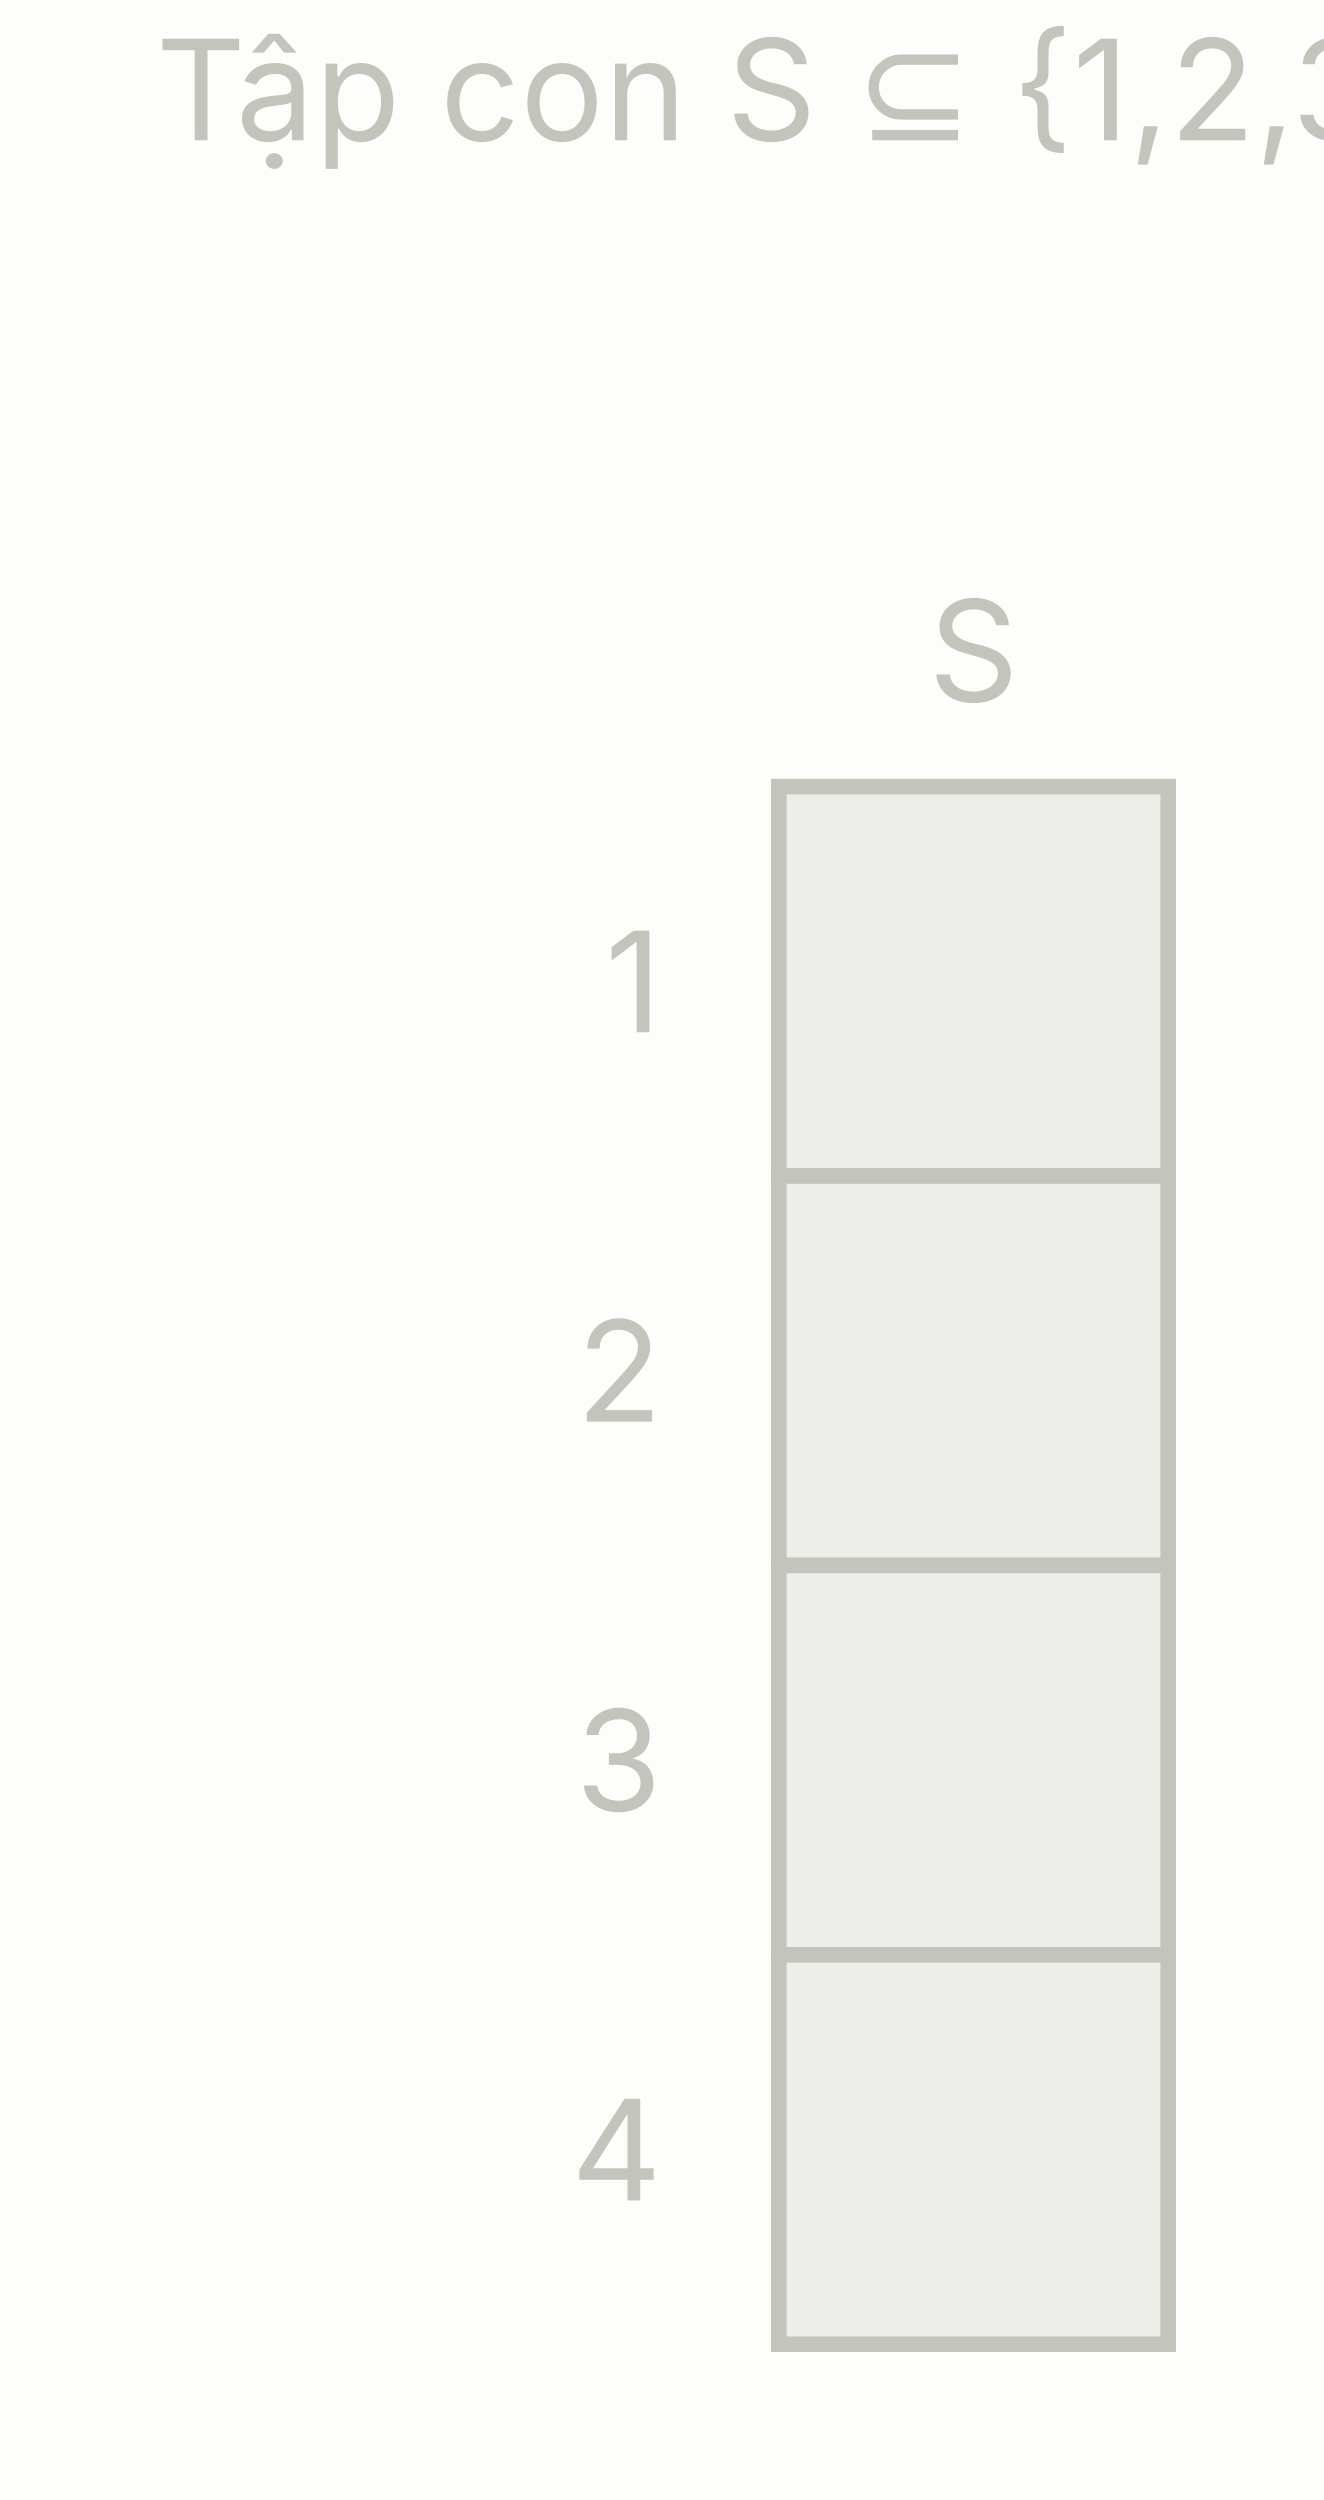
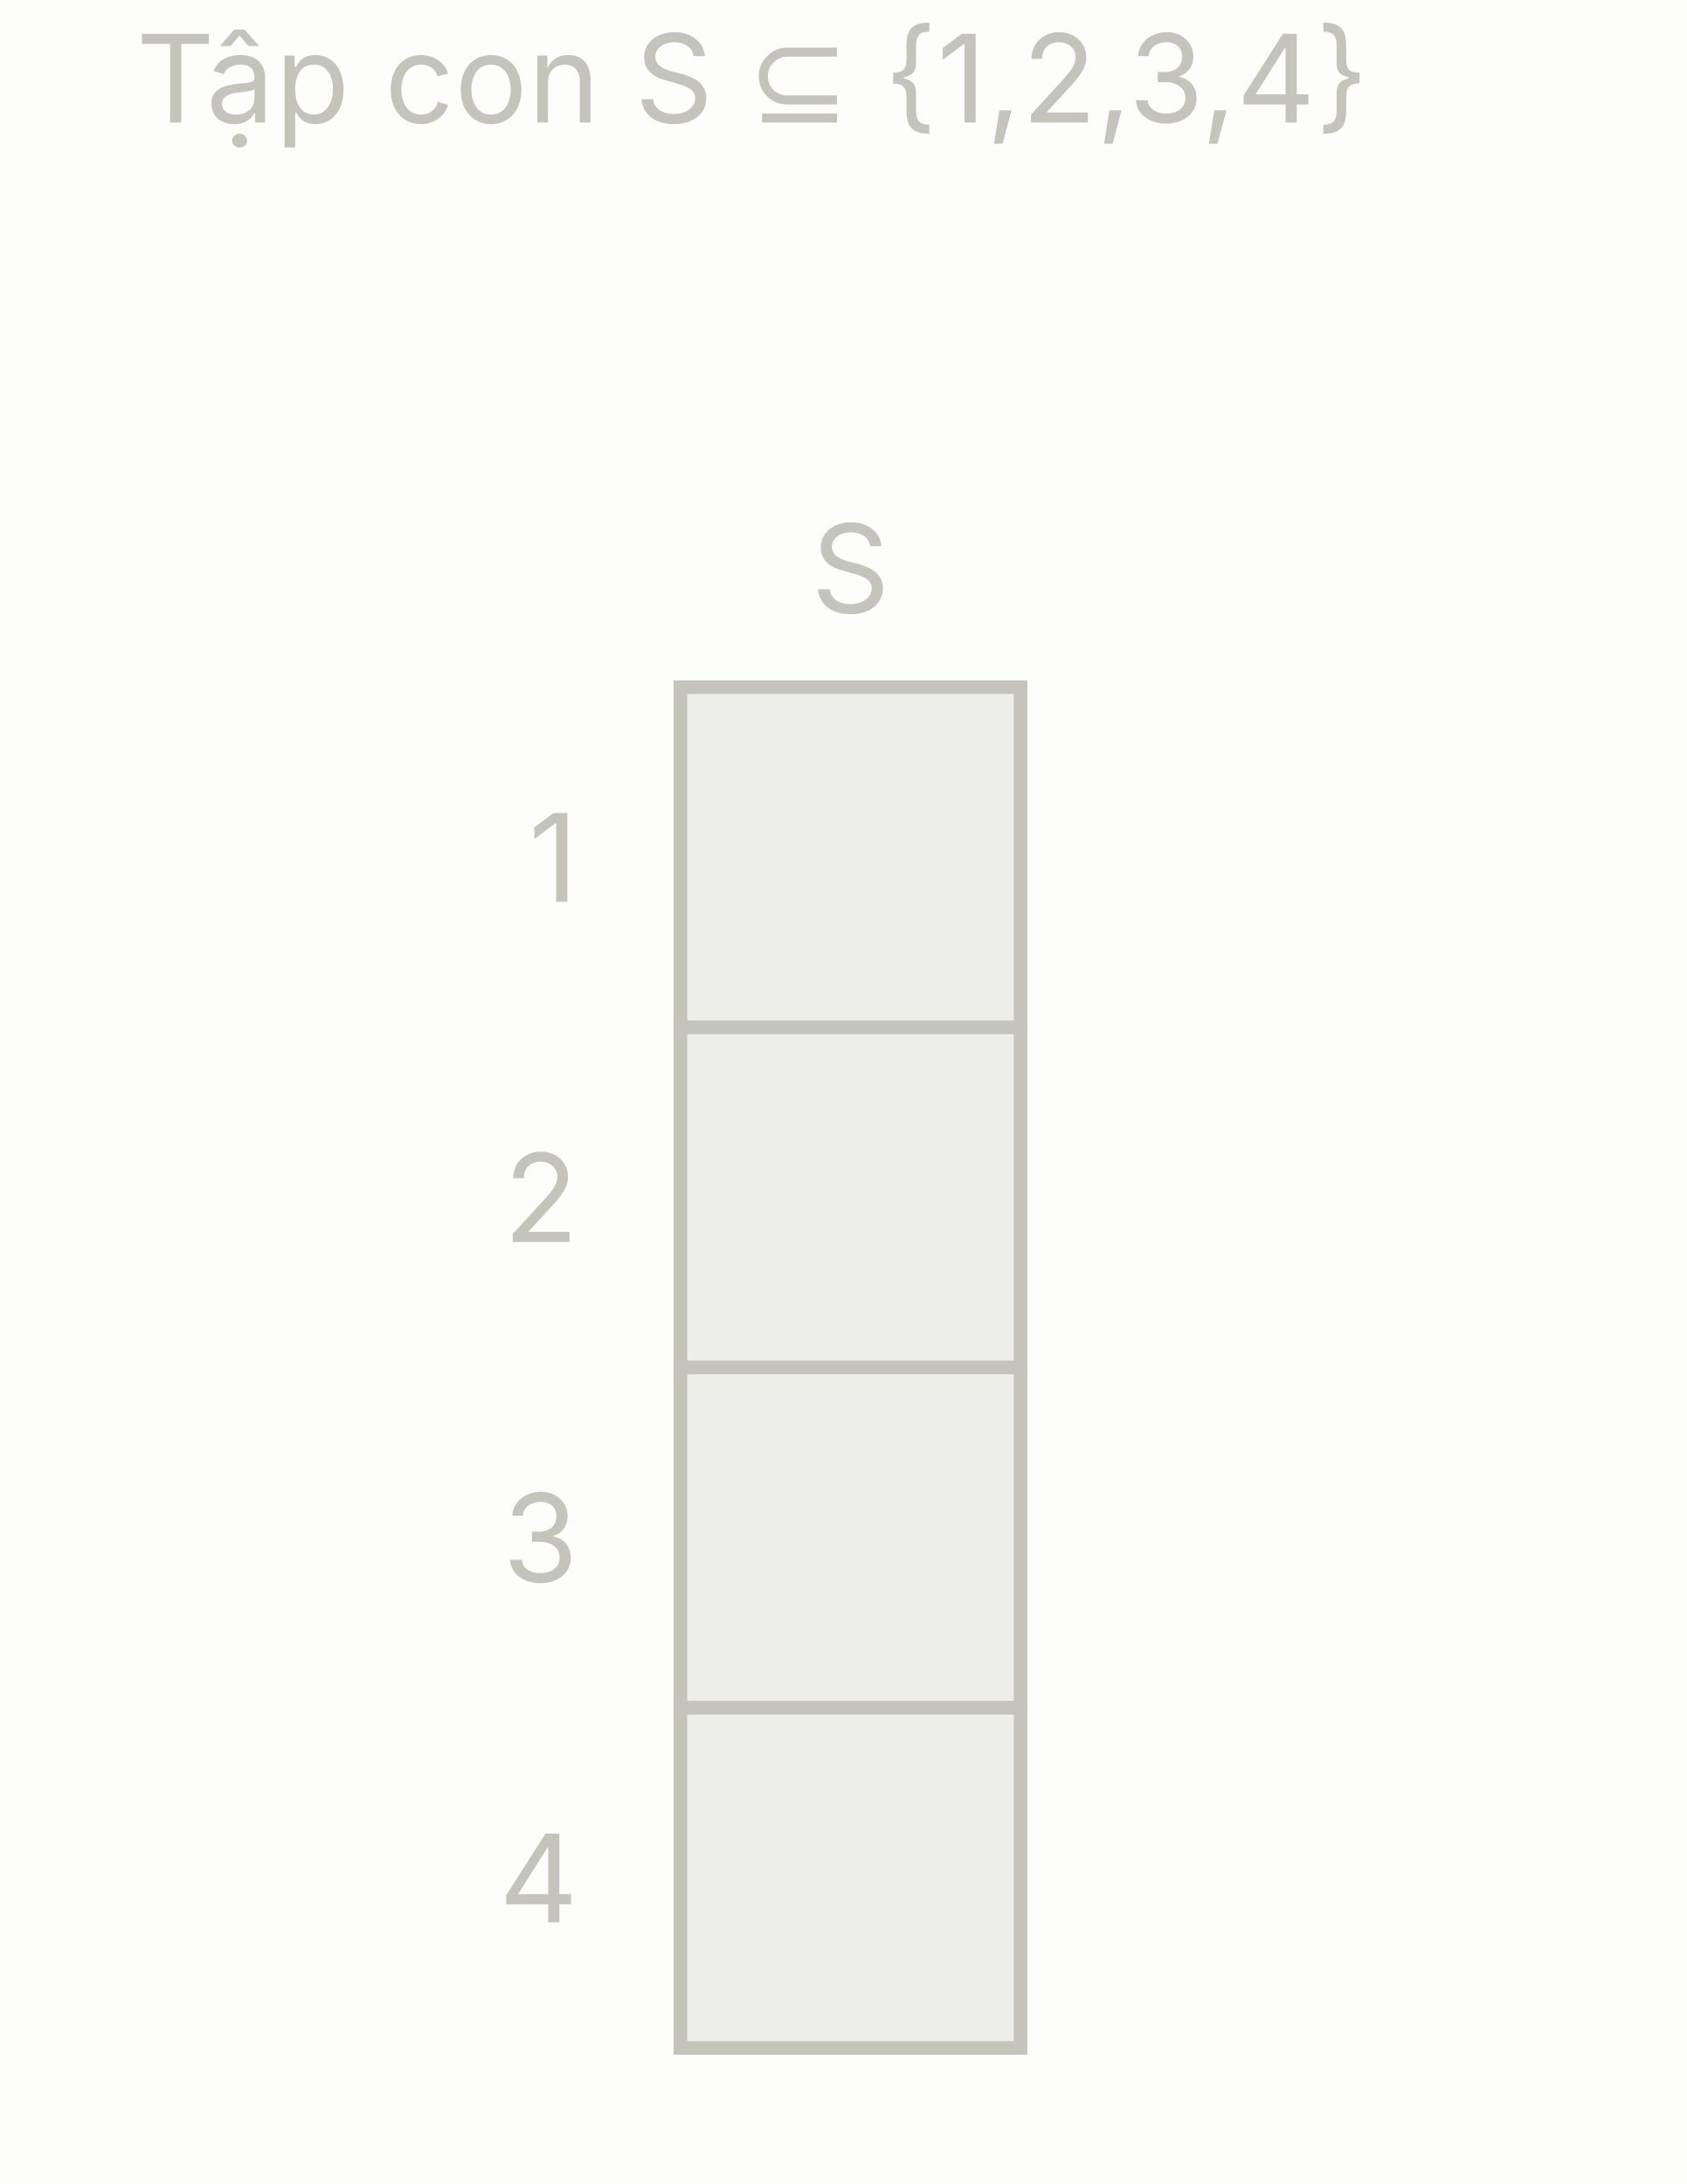
- <svg xmlns="http://www.w3.org/2000/svg" viewBox="-20 -20.2 34 64.2">
-   <rect fill="#FDFDFC" height="64.2" width="34" x="-20" y="-20.2" />
+ <svg xmlns="http://www.w3.org/2000/svg" viewBox="-20 -20.2 49.58 64.2">
+   <rect fill="#FDFDFC" height="64.2" width="49.58" x="-20" y="-20.2" />
  <defs>
    <pattern height="8" id="cv-pat-1" patternUnits="userSpaceOnUse" width="8">
      <rect fill="#0072B2" height="8" width="8" />
    </pattern>
    <pattern height="8" id="cv-pat-2" patternUnits="userSpaceOnUse" width="8">
      <rect fill="#9ED9F5" height="8" width="8" />
      <line stroke="#3E8BB5" stroke-width="1.2" x1="0" x2="8" y1="8" y2="0" />
      <line stroke="#3E8BB5" stroke-width="1.2" x1="-1" x2="1" y1="1" y2="-1" />
      <line stroke="#3E8BB5" stroke-width="1.2" x1="7" x2="9" y1="9" y2="7" />
    </pattern>
    <pattern height="8" id="cv-pat-3" patternUnits="userSpaceOnUse" width="8">
      <rect fill="#D55E00" height="8" width="8" />
      <line stroke="#8A3D00" stroke-width="1.2" x1="0" x2="8" y1="0" y2="8" />
      <line stroke="#8A3D00" stroke-width="1.2" x1="-1" x2="1" y1="7" y2="9" />
      <line stroke="#8A3D00" stroke-width="1.2" x1="7" x2="9" y1="-1" y2="1" />
    </pattern>
    <pattern height="8" id="cv-pat-4" patternUnits="userSpaceOnUse" width="8">
      <rect fill="#009E73" height="8" width="8" />
      <circle cx="4" cy="4" fill="#006147" r="1.4" />
    </pattern>
    <pattern height="8" id="cv-pat-5" patternUnits="userSpaceOnUse" width="8">
      <rect fill="#E69F00" height="8" width="8" />
      <line stroke="#9A6B00" stroke-width="1.2" x1="0" x2="8" y1="4" y2="4" />
      <line stroke="#9A6B00" stroke-width="1.2" x1="4" x2="4" y1="0" y2="8" />
    </pattern>
    <pattern height="8" id="cv-pat-6" patternUnits="userSpaceOnUse" width="8">
      <rect fill="#CC79A7" height="8" width="8" />
      <line stroke="#8A4E70" stroke-width="1.2" x1="0" x2="8" y1="4" y2="4" />
    </pattern>
    <pattern height="8" id="cv-pat-7" patternUnits="userSpaceOnUse" width="8">
      <rect fill="#F0E442" height="8" width="8" />
      <line stroke="#9C9400" stroke-width="1.2" x1="4" x2="4" y1="0" y2="8" />
    </pattern>
    <pattern height="8" id="cv-pat-8" patternUnits="userSpaceOnUse" width="8">
      <rect fill="#3A3A3A" height="8" width="8" />
      <line stroke="#000000" stroke-width="1.2" x1="0" x2="8" y1="0" y2="8" />
      <line stroke="#000000" stroke-width="1.2" x1="0" x2="8" y1="8" y2="0" />
    </pattern>
  </defs>
  <g class="cv-set">
    <text dominant-baseline="central" fill="#C4C4BD" font-family="'Inter', 'Segoe UI', system-ui, sans-serif" font-size="3.6" font-weight="400" text-anchor="middle" x="5" y="-3.5">S</text>
    <text dominant-baseline="central" fill="#C4C4BD" font-family="'Inter', 'Segoe UI', system-ui, sans-serif" font-size="3.6" font-weight="400" text-anchor="end" x="-3" y="5">1</text>
    <rect fill="#EDEDEA" height="10" stroke="#C4C4BD" stroke-width="0.4" width="10" x="0" y="0" />
    <text dominant-baseline="central" fill="#C4C4BD" font-family="'Inter', 'Segoe UI', system-ui, sans-serif" font-size="3.6" font-weight="400" text-anchor="end" x="-3" y="15">2</text>
    <rect fill="#EDEDEA" height="10" stroke="#C4C4BD" stroke-width="0.4" width="10" x="0" y="10" />
    <text dominant-baseline="central" fill="#C4C4BD" font-family="'Inter', 'Segoe UI', system-ui, sans-serif" font-size="3.6" font-weight="400" text-anchor="end" x="-3" y="25">3</text>
    <rect fill="#EDEDEA" height="10" stroke="#C4C4BD" stroke-width="0.4" width="10" x="0" y="20" />
    <text dominant-baseline="central" fill="#C4C4BD" font-family="'Inter', 'Segoe UI', system-ui, sans-serif" font-size="3.6" font-weight="400" text-anchor="end" x="-3" y="35">4</text>
    <rect fill="#EDEDEA" height="10" stroke="#C4C4BD" stroke-width="0.4" width="10" x="0" y="30" />
    <rect fill="transparent" height="48" width="10" x="0" y="-8" />
    <rect fill="transparent" height="10" width="19" x="-9" y="0" />
    <rect fill="transparent" height="10" width="19" x="-9" y="10" />
    <rect fill="transparent" height="10" width="19" x="-9" y="20" />
    <rect fill="transparent" height="10" width="19" x="-9" y="30" />
  </g>
  <text fill="#C4C4BD" font-family="'Inter', 'Segoe UI', system-ui, sans-serif" font-size="3.6" x="-16" y="-16.6">Tập con S ⊆ {1,2,3,4}</text>
</svg>
